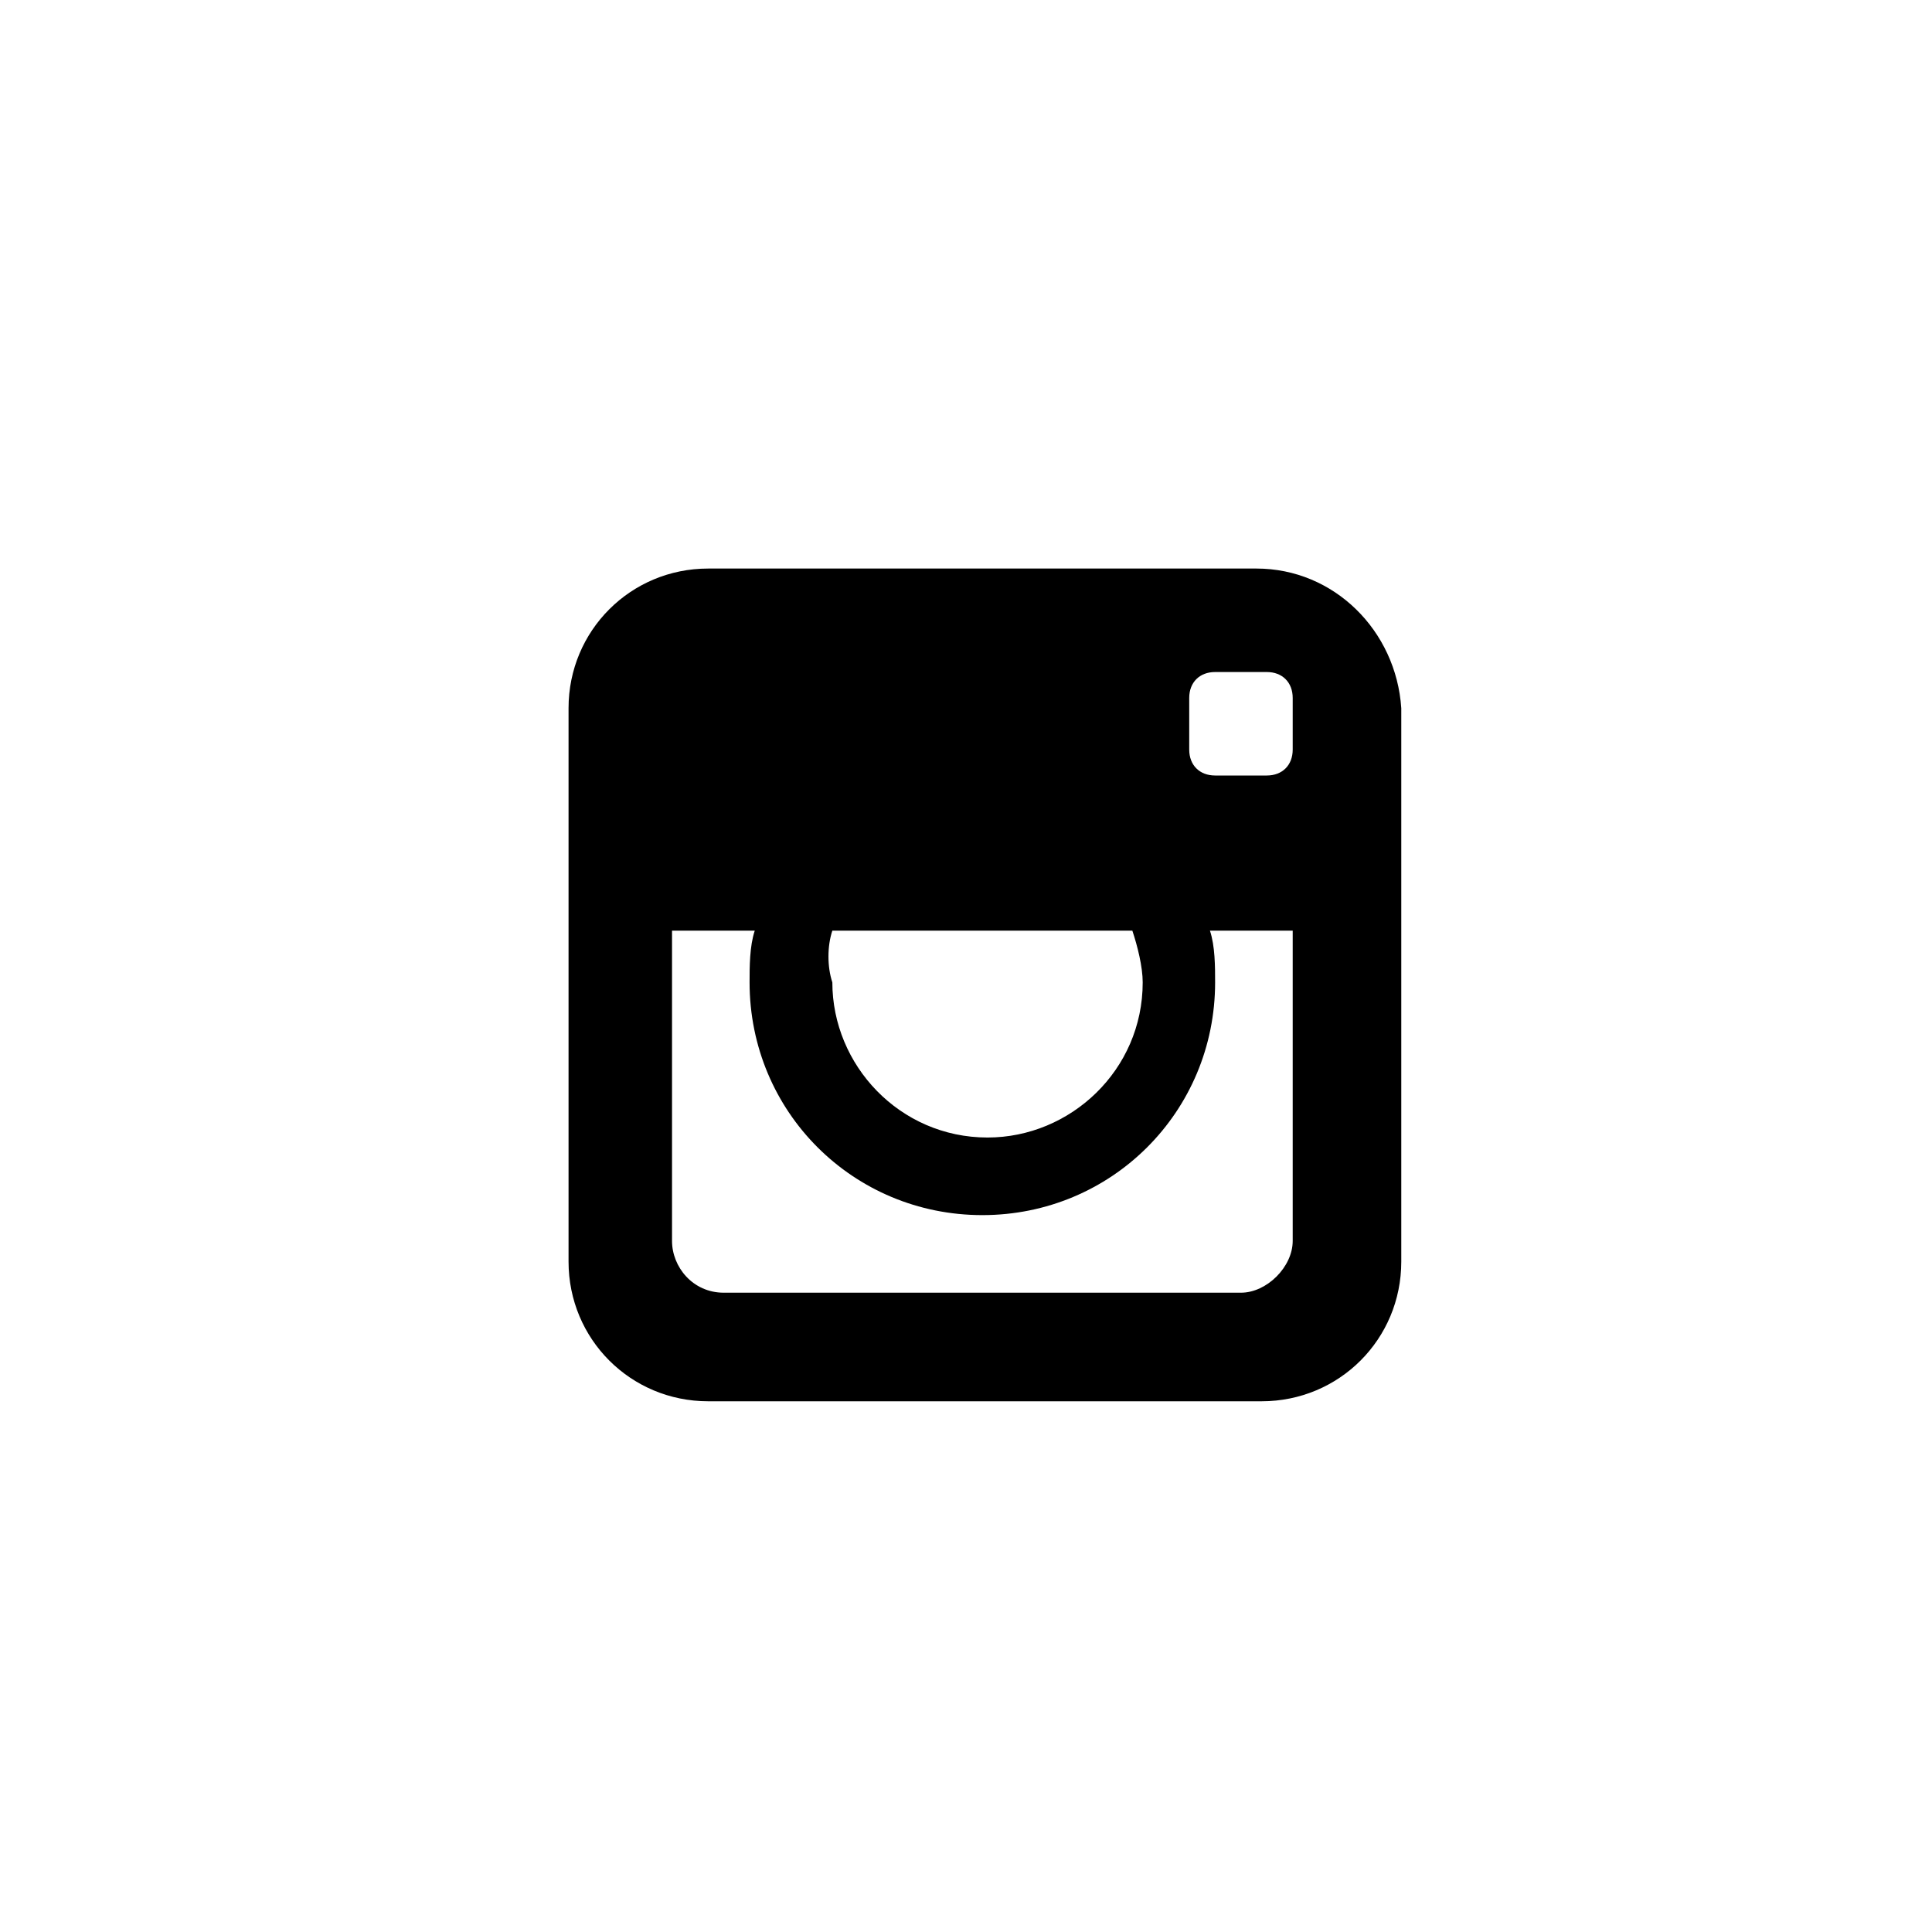
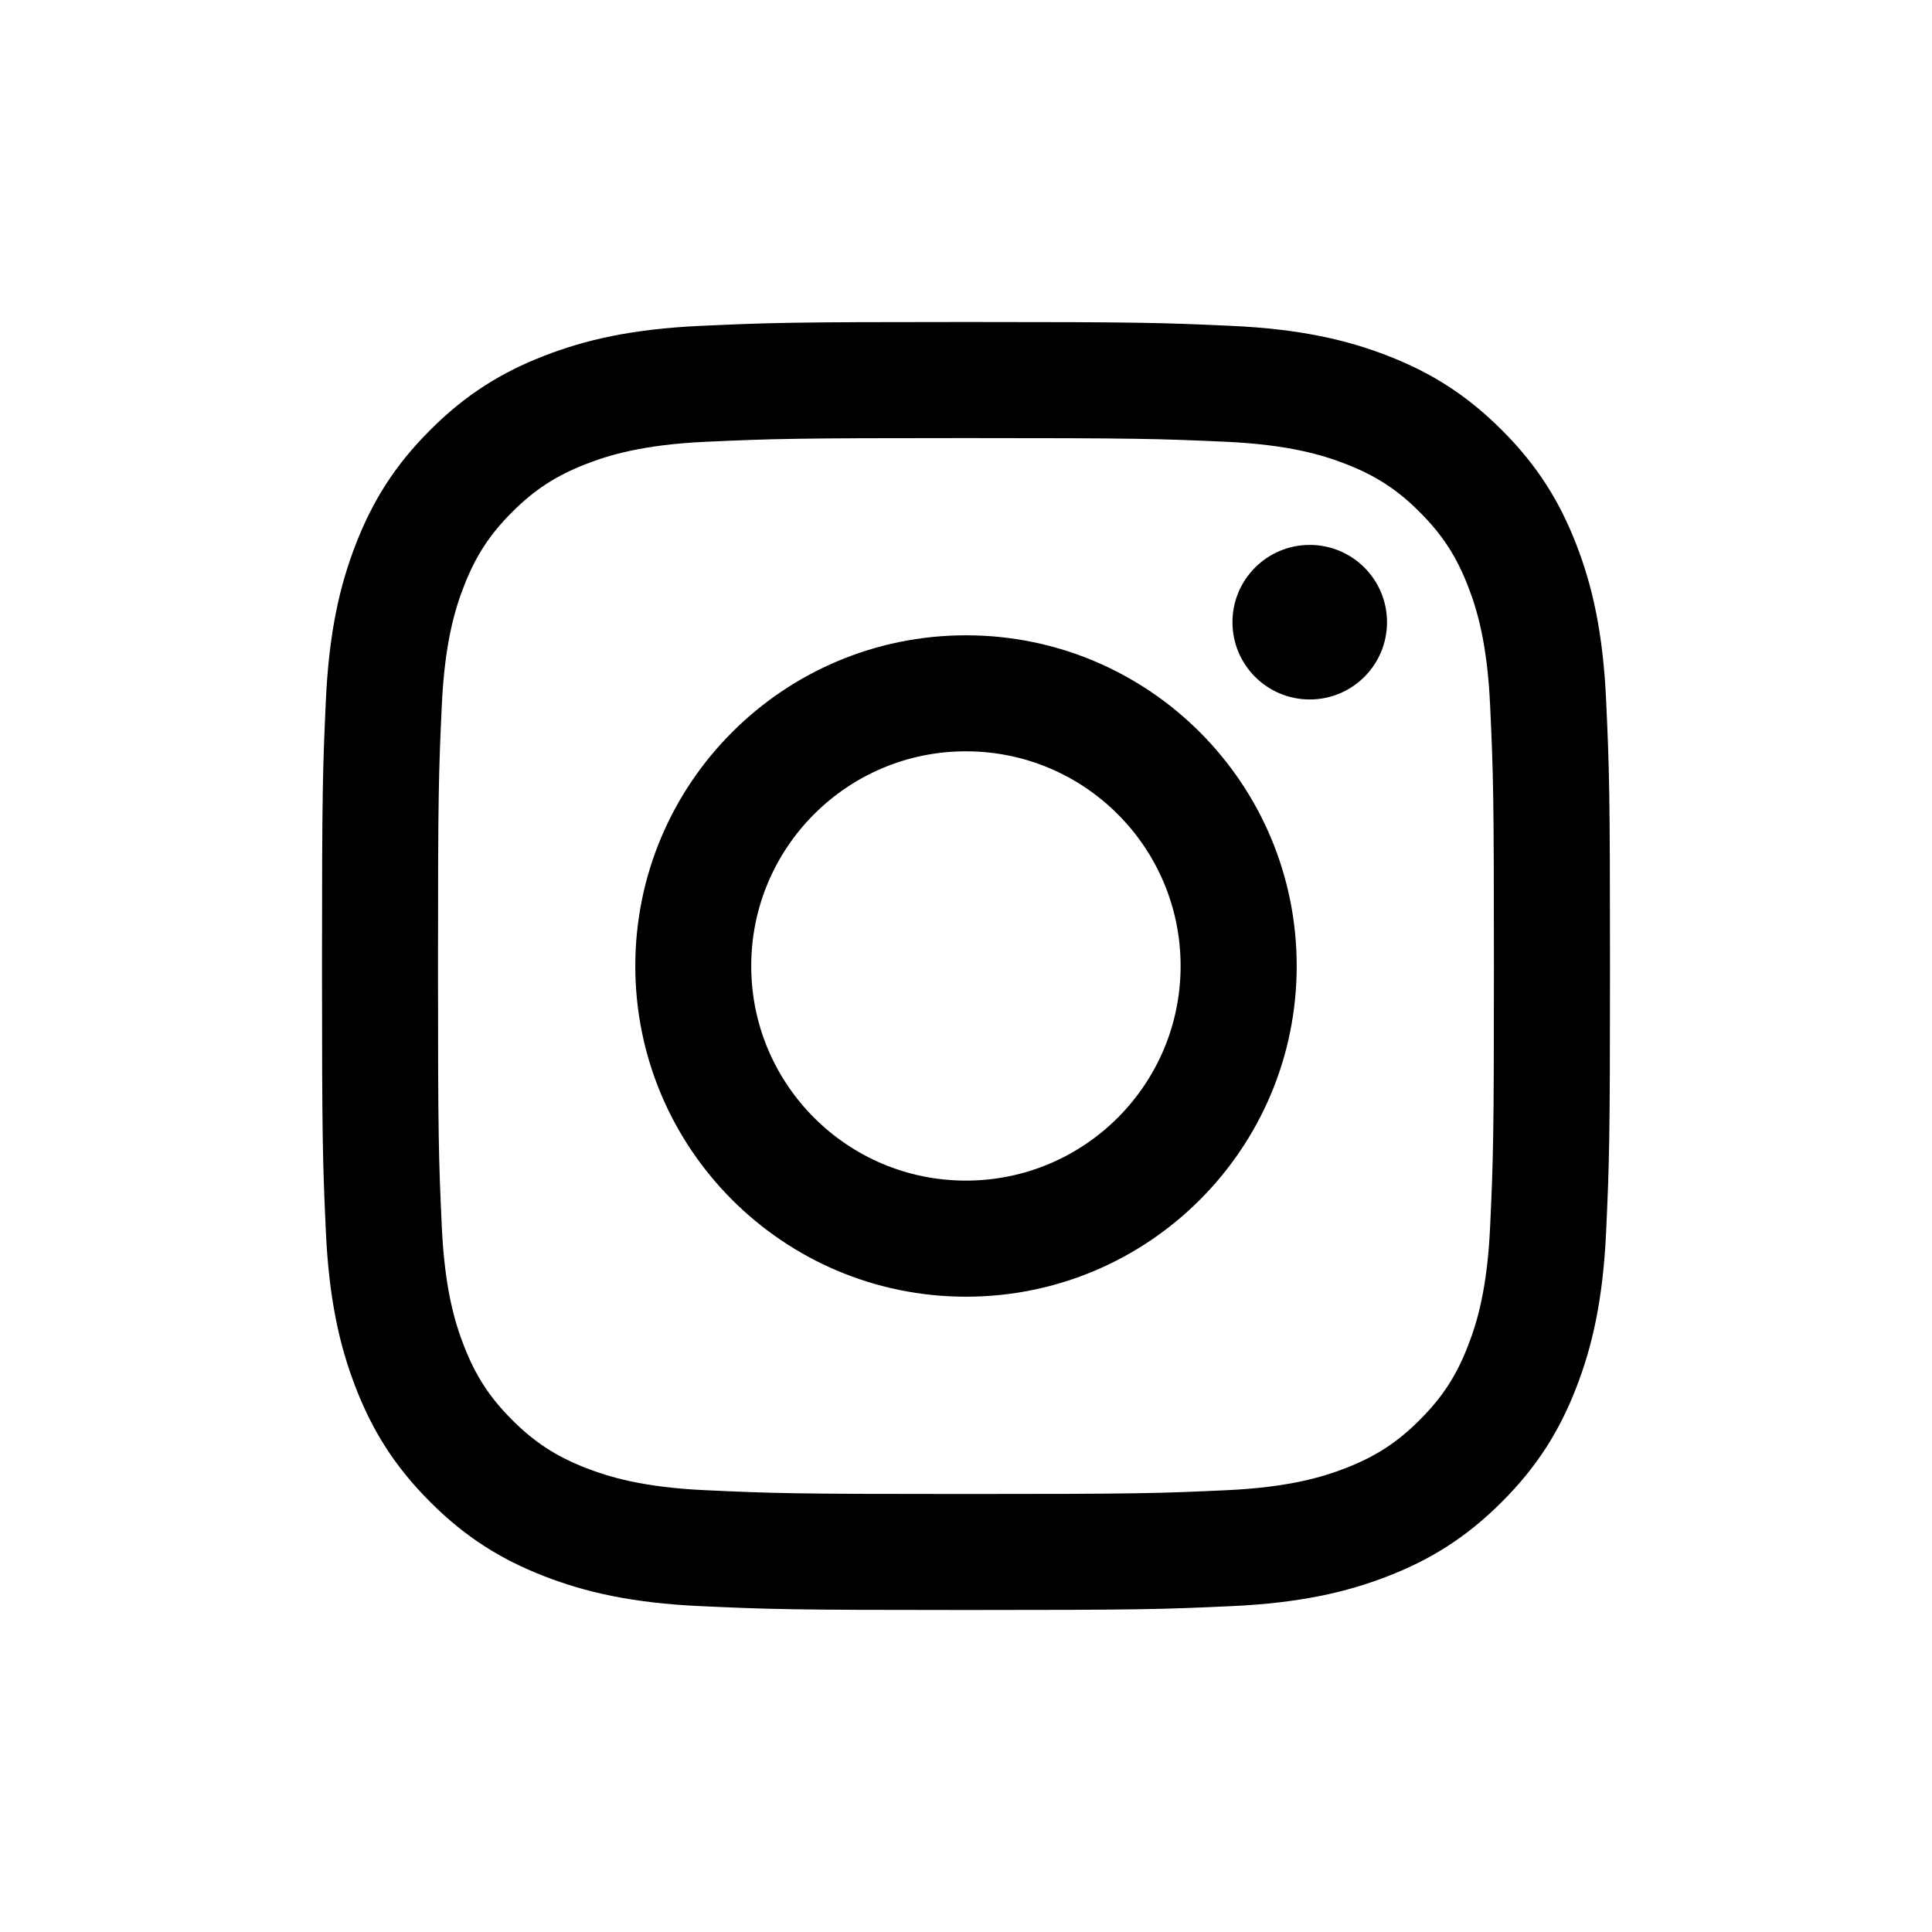
- <svg xmlns="http://www.w3.org/2000/svg" width="50" height="50" viewBox="0 0 50 50" fill="none">
-   <path fill-rule="evenodd" clip-rule="evenodd" d="M32.517 14.714H18.328C16.321 14.714 14.714 16.321 14.714 18.328V32.651C14.714 34.659 16.321 36.265 18.328 36.265H32.651C34.659 36.265 36.265 34.659 36.265 32.651V18.328C36.132 16.321 34.525 14.714 32.517 14.714ZM21.541 24.085H29.305C29.439 24.486 29.573 25.022 29.573 25.424C29.573 27.699 27.699 29.439 25.557 29.439C23.282 29.439 21.541 27.565 21.541 25.424C21.407 25.022 21.407 24.486 21.541 24.085ZM33.455 24.085V32.116C33.455 32.786 32.785 33.455 32.116 33.455H18.73C17.927 33.455 17.392 32.786 17.392 32.116V24.085H19.533C19.399 24.486 19.399 25.022 19.399 25.424C19.399 28.77 22.077 31.447 25.423 31.447C28.77 31.447 31.447 28.77 31.447 25.424C31.447 25.022 31.447 24.486 31.313 24.085H33.455ZM33.455 19.4C33.455 19.802 33.187 20.07 32.785 20.07H31.447C31.045 20.07 30.777 19.802 30.777 19.4V18.062C30.777 17.66 31.045 17.392 31.447 17.392H32.785C33.187 17.392 33.455 17.66 33.455 18.062V19.4Z" fill="#000" />
+ <svg xmlns="http://www.w3.org/2000/svg" width="24" height="24" viewBox="0 0 24 24" fill="none">
+   <path fill-rule="evenodd" clip-rule="evenodd" d="M12 4C9.827 4 9.555 4.009 8.702 4.048C7.85 4.087 7.269 4.222 6.76 4.42C6.234 4.624 5.787 4.898 5.343 5.343C4.898 5.787 4.624 6.234 4.42 6.76C4.222 7.269 4.087 7.85 4.048 8.702C4.009 9.555 4 9.827 4 12C4 14.173 4.009 14.445 4.048 15.298C4.087 16.15 4.222 16.731 4.42 17.24C4.624 17.766 4.898 18.212 5.343 18.657C5.787 19.102 6.234 19.376 6.76 19.58C7.269 19.778 7.85 19.913 8.702 19.952C9.555 19.991 9.827 20 12 20C14.173 20 14.445 19.991 15.298 19.952C16.15 19.913 16.731 19.778 17.24 19.58C17.766 19.376 18.212 19.102 18.657 18.657C19.102 18.212 19.376 17.766 19.58 17.24C19.778 16.731 19.913 16.15 19.952 15.298C19.991 14.445 20 14.173 20 12C20 9.827 19.991 9.555 19.952 8.702C19.913 7.85 19.778 7.269 19.58 6.76C19.376 6.234 19.102 5.787 18.657 5.343C18.212 4.898 17.766 4.624 17.24 4.42C16.731 4.222 16.15 4.087 15.298 4.048C14.445 4.009 14.173 4 12 4ZM11.999 5.442C14.136 5.442 14.389 5.45 15.232 5.488C16.012 5.524 16.436 5.654 16.718 5.764C17.091 5.909 17.358 6.082 17.637 6.362C17.917 6.642 18.091 6.909 18.236 7.282C18.346 7.564 18.476 7.988 18.511 8.768C18.55 9.611 18.558 9.864 18.558 12C18.558 14.136 18.55 14.389 18.511 15.233C18.476 16.013 18.346 16.436 18.236 16.718C18.091 17.092 17.917 17.358 17.637 17.638C17.358 17.918 17.091 18.091 16.718 18.237C16.436 18.346 16.012 18.477 15.232 18.512C14.389 18.551 14.136 18.559 11.999 18.559C9.863 18.559 9.61 18.551 8.767 18.512C7.987 18.477 7.563 18.346 7.281 18.237C6.908 18.091 6.641 17.918 6.361 17.638C6.082 17.358 5.908 17.092 5.763 16.718C5.653 16.436 5.523 16.013 5.488 15.233C5.449 14.389 5.441 14.136 5.441 12C5.441 9.864 5.449 9.611 5.488 8.768C5.523 7.988 5.653 7.564 5.763 7.282C5.908 6.909 6.081 6.642 6.361 6.362C6.641 6.082 6.908 5.909 7.281 5.764C7.563 5.654 7.987 5.524 8.767 5.488C9.61 5.45 9.863 5.442 11.999 5.442Z" fill="black" />
+   <path fill-rule="evenodd" clip-rule="evenodd" d="M16.27 8.689C16.8 8.689 17.23 8.26 17.23 7.729C17.23 7.199 16.8 6.769 16.27 6.769C15.74 6.769 15.31 7.199 15.31 7.729C15.31 8.26 15.74 8.689 16.27 8.689ZM9.332 12C9.332 13.472 10.526 14.666 11.999 14.666C13.472 14.666 14.666 13.472 14.666 12C14.666 10.527 13.472 9.333 11.999 9.333C10.526 9.333 9.332 10.527 9.332 12ZM7.892 12C7.892 9.731 9.731 7.892 12 7.892C14.269 7.892 16.108 9.731 16.108 12C16.108 14.269 14.269 16.108 12 16.108C9.731 16.108 7.892 14.269 7.892 12Z" fill="black" />
</svg>
